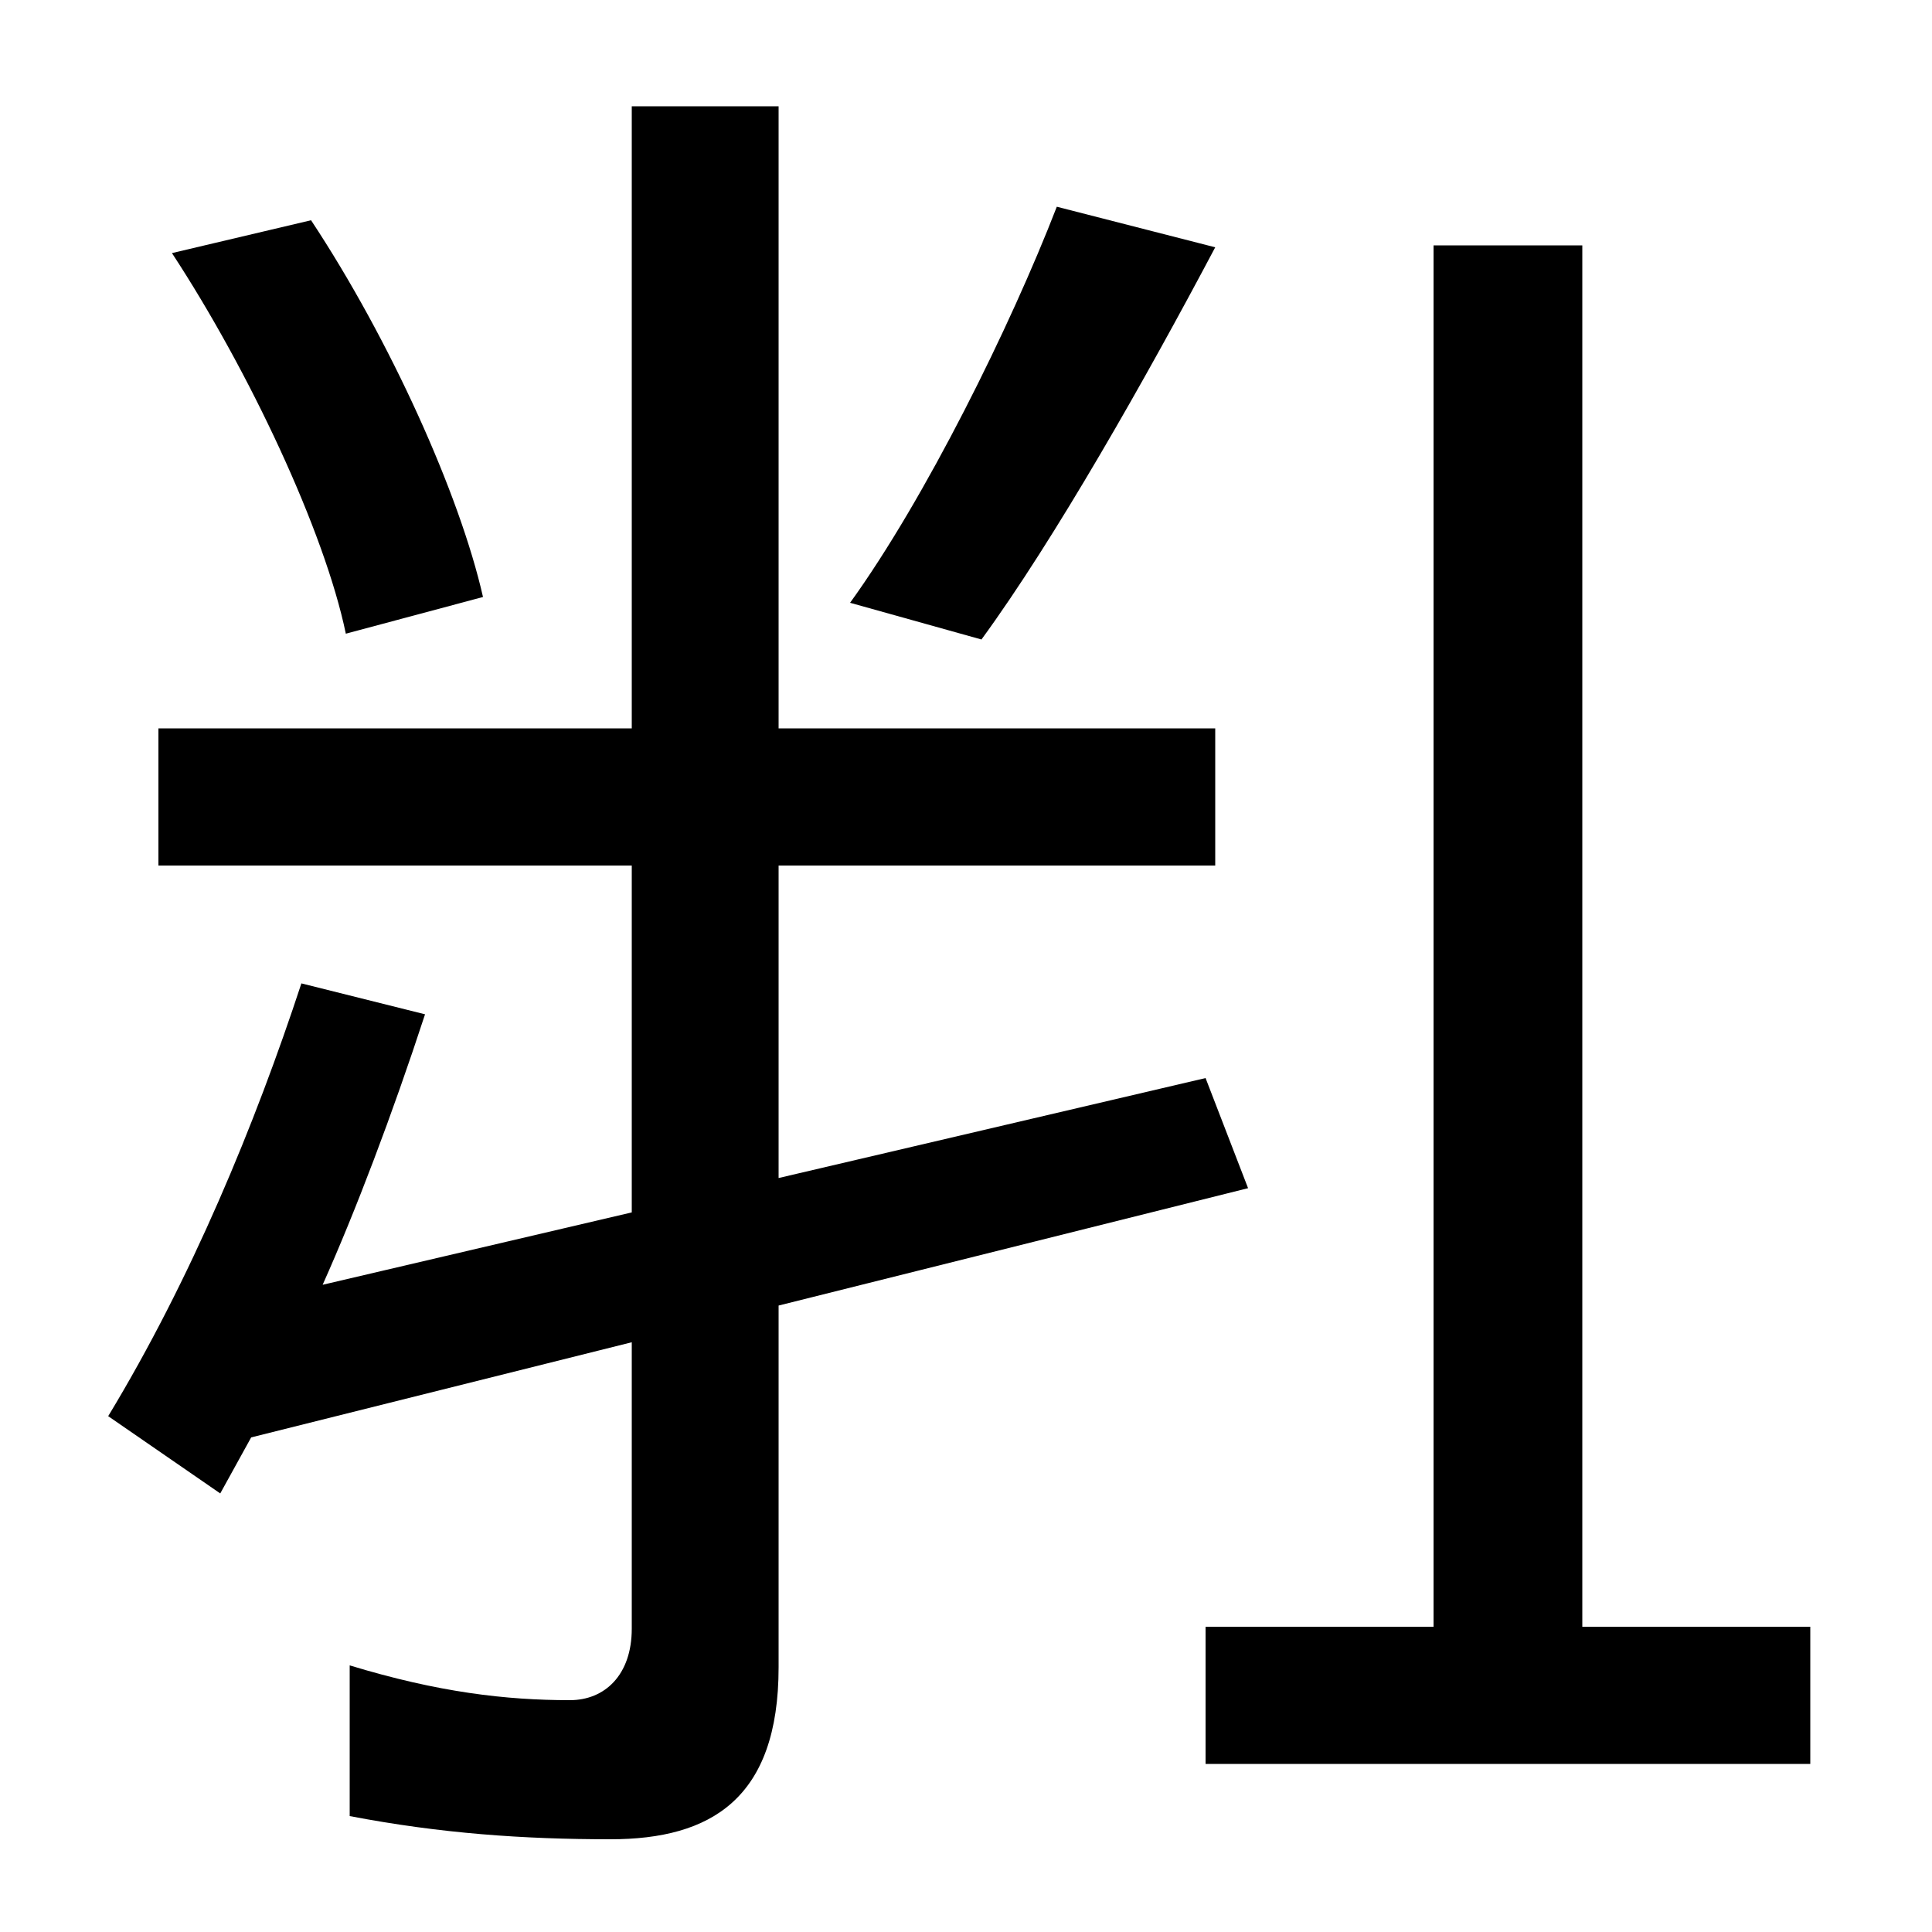
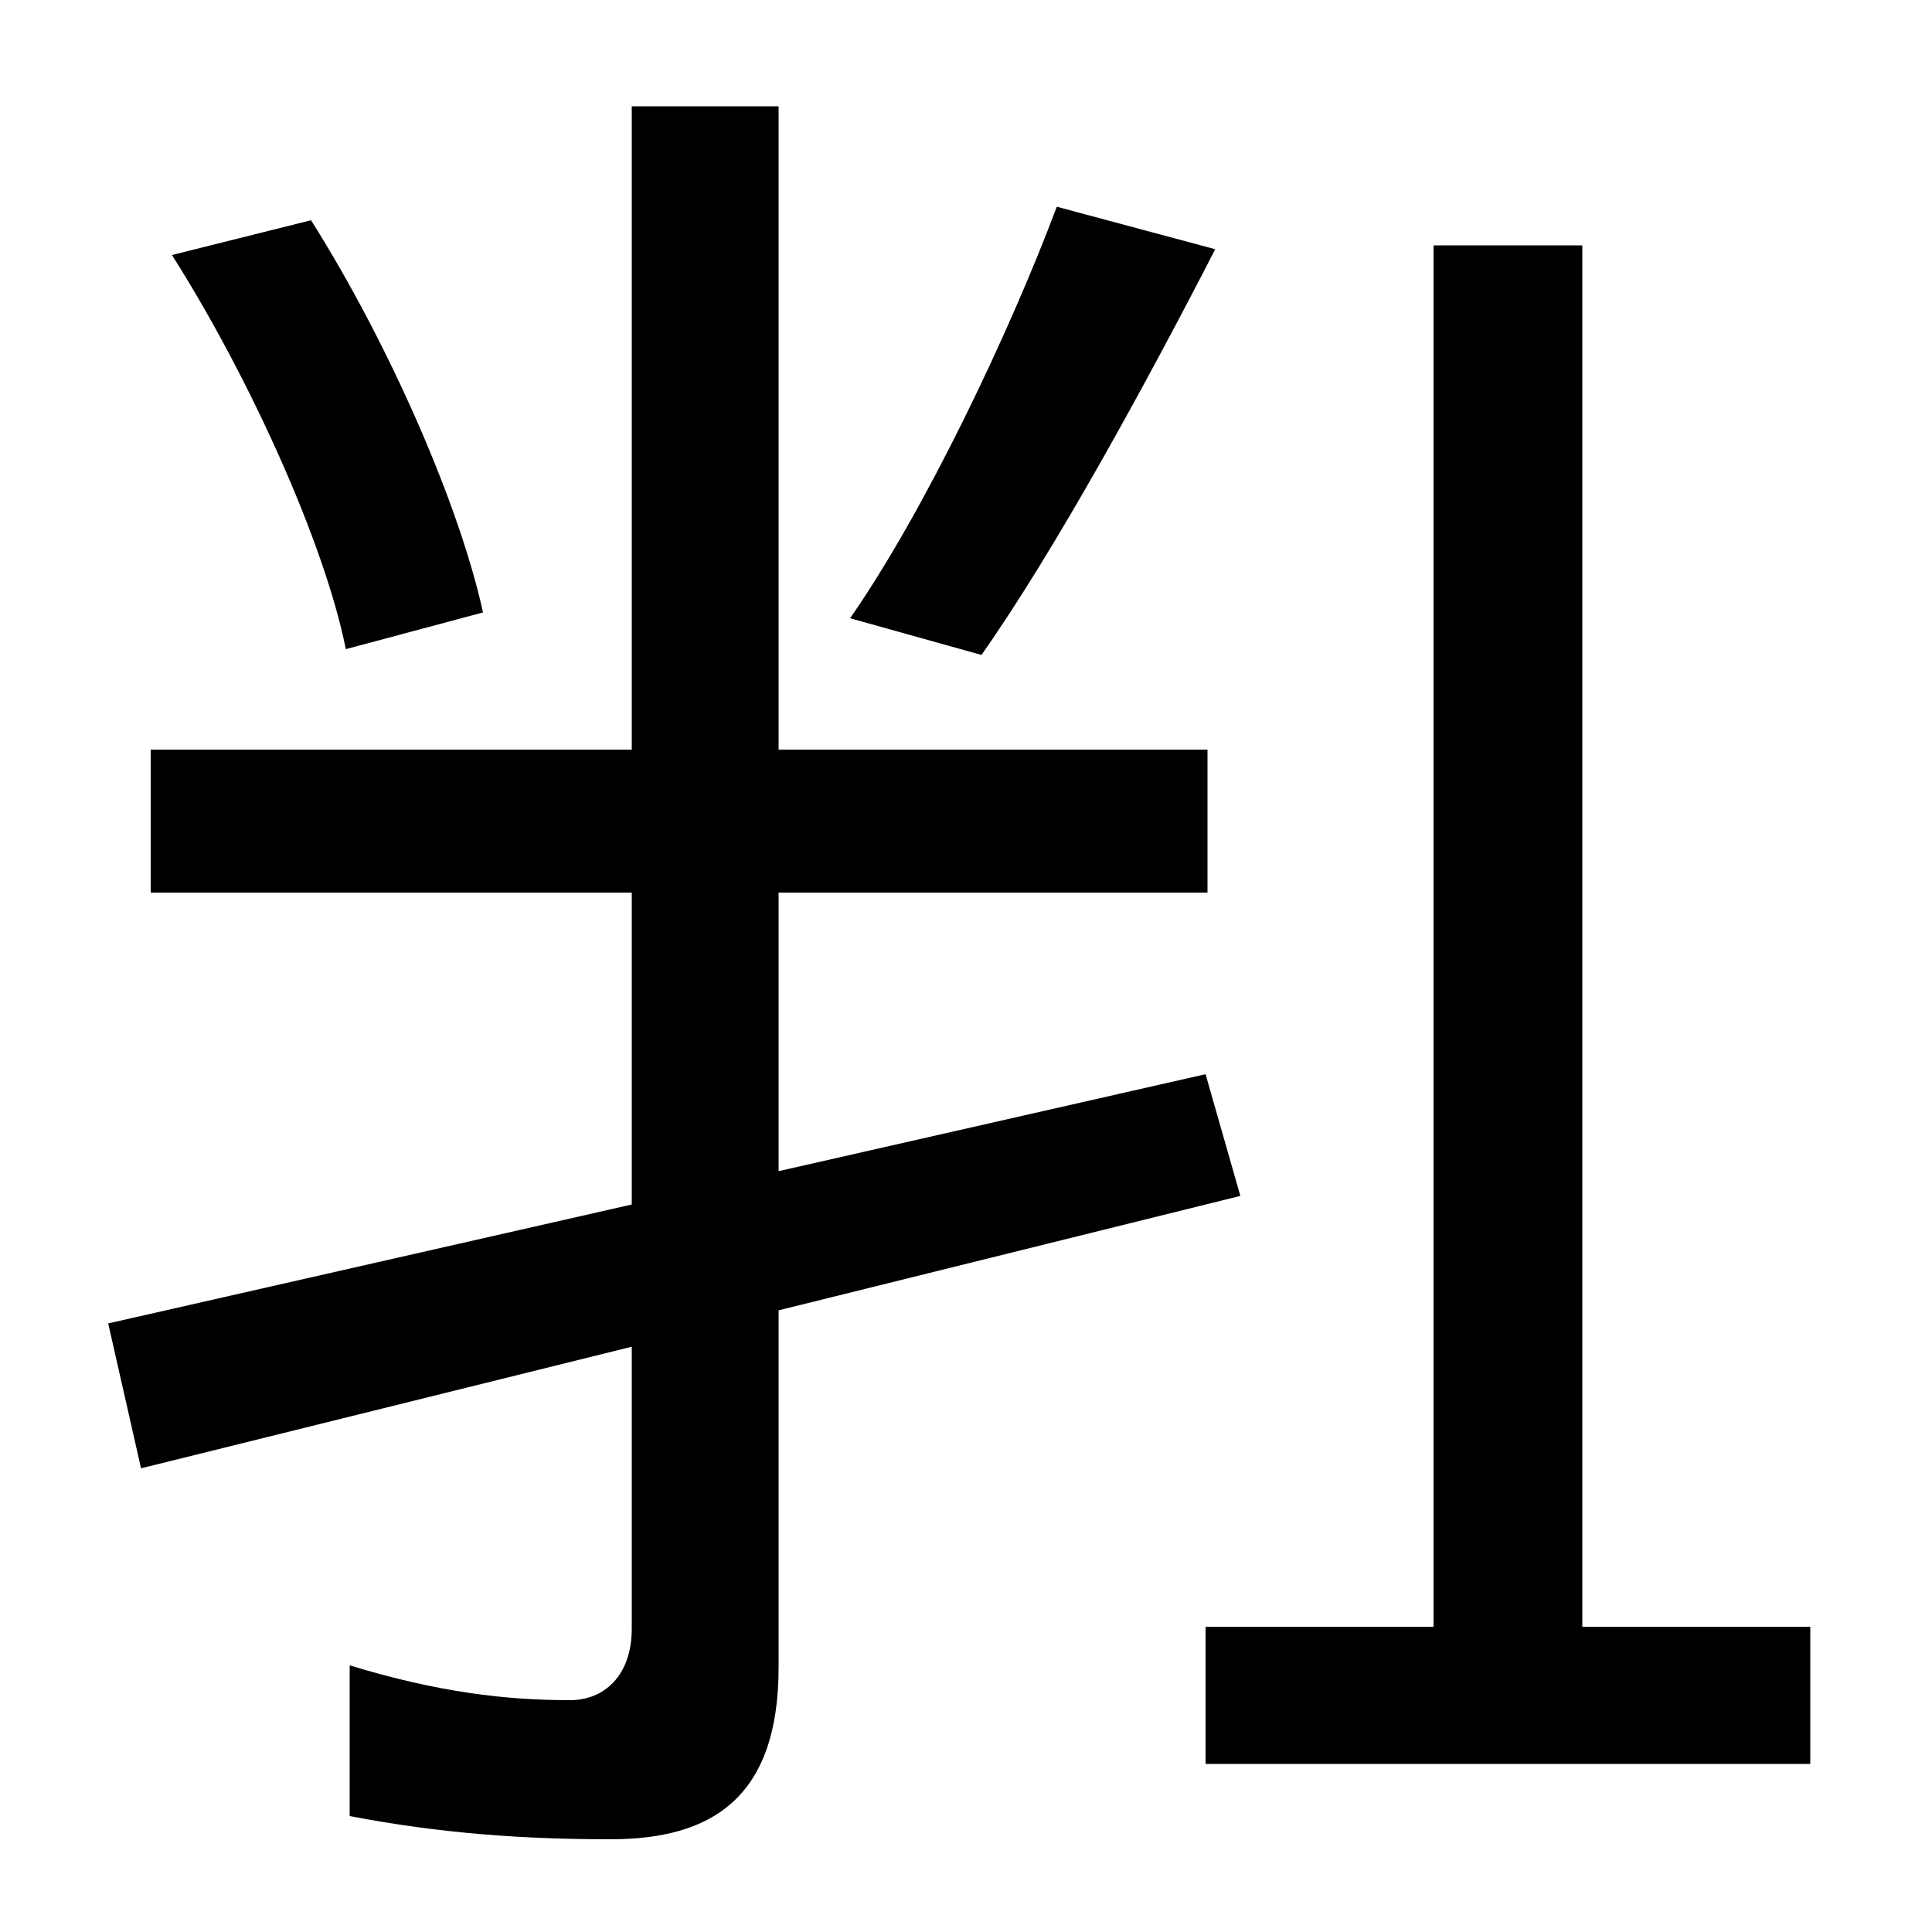
<svg xmlns="http://www.w3.org/2000/svg" width="1000" height="1000">
-   <path d="M624 -33H937V38H819V753H742V38H624ZM56 147 114 107 130 136 646 265 624 322 167 215C184 253 203 303 220 355L156 371C132 298 99 218 56 147ZM316 -72C368 -72 403 -51 403 17V825H327V37C327 13 313 0 295 0C262 0 227 4 181 18V-60C228 -69 271 -72 316 -72ZM82 432H629V503H82ZM179 552 250 571C238 624 202 704 161 766L89 749C129 688 168 605 179 552ZM440 568 508 549C546 601 593 684 629 752L547 773C523 711 479 622 440 568Z" transform="translate(0, 880) scale(1,-1)" />
+   <path d="M624 -33H937V38H819V753H742V38H624ZM56 195 73 120 642 261 624 324ZM316 -72C368 -72 403 -51 403 17V825H327V37C327 13 313 0 295 0C262 0 227 4 181 18V-60C228 -69 271 -72 316 -72ZM78 418H625V492H78ZM179 544 250 563C238 618 202 701 161 766L89 748C129 685 168 599 179 544ZM440 560 508 541C546 595 593 681 629 751L547 773C523 709 479 616 440 560Z" transform="translate(0, 880) scale(1,-1)" />
</svg>
